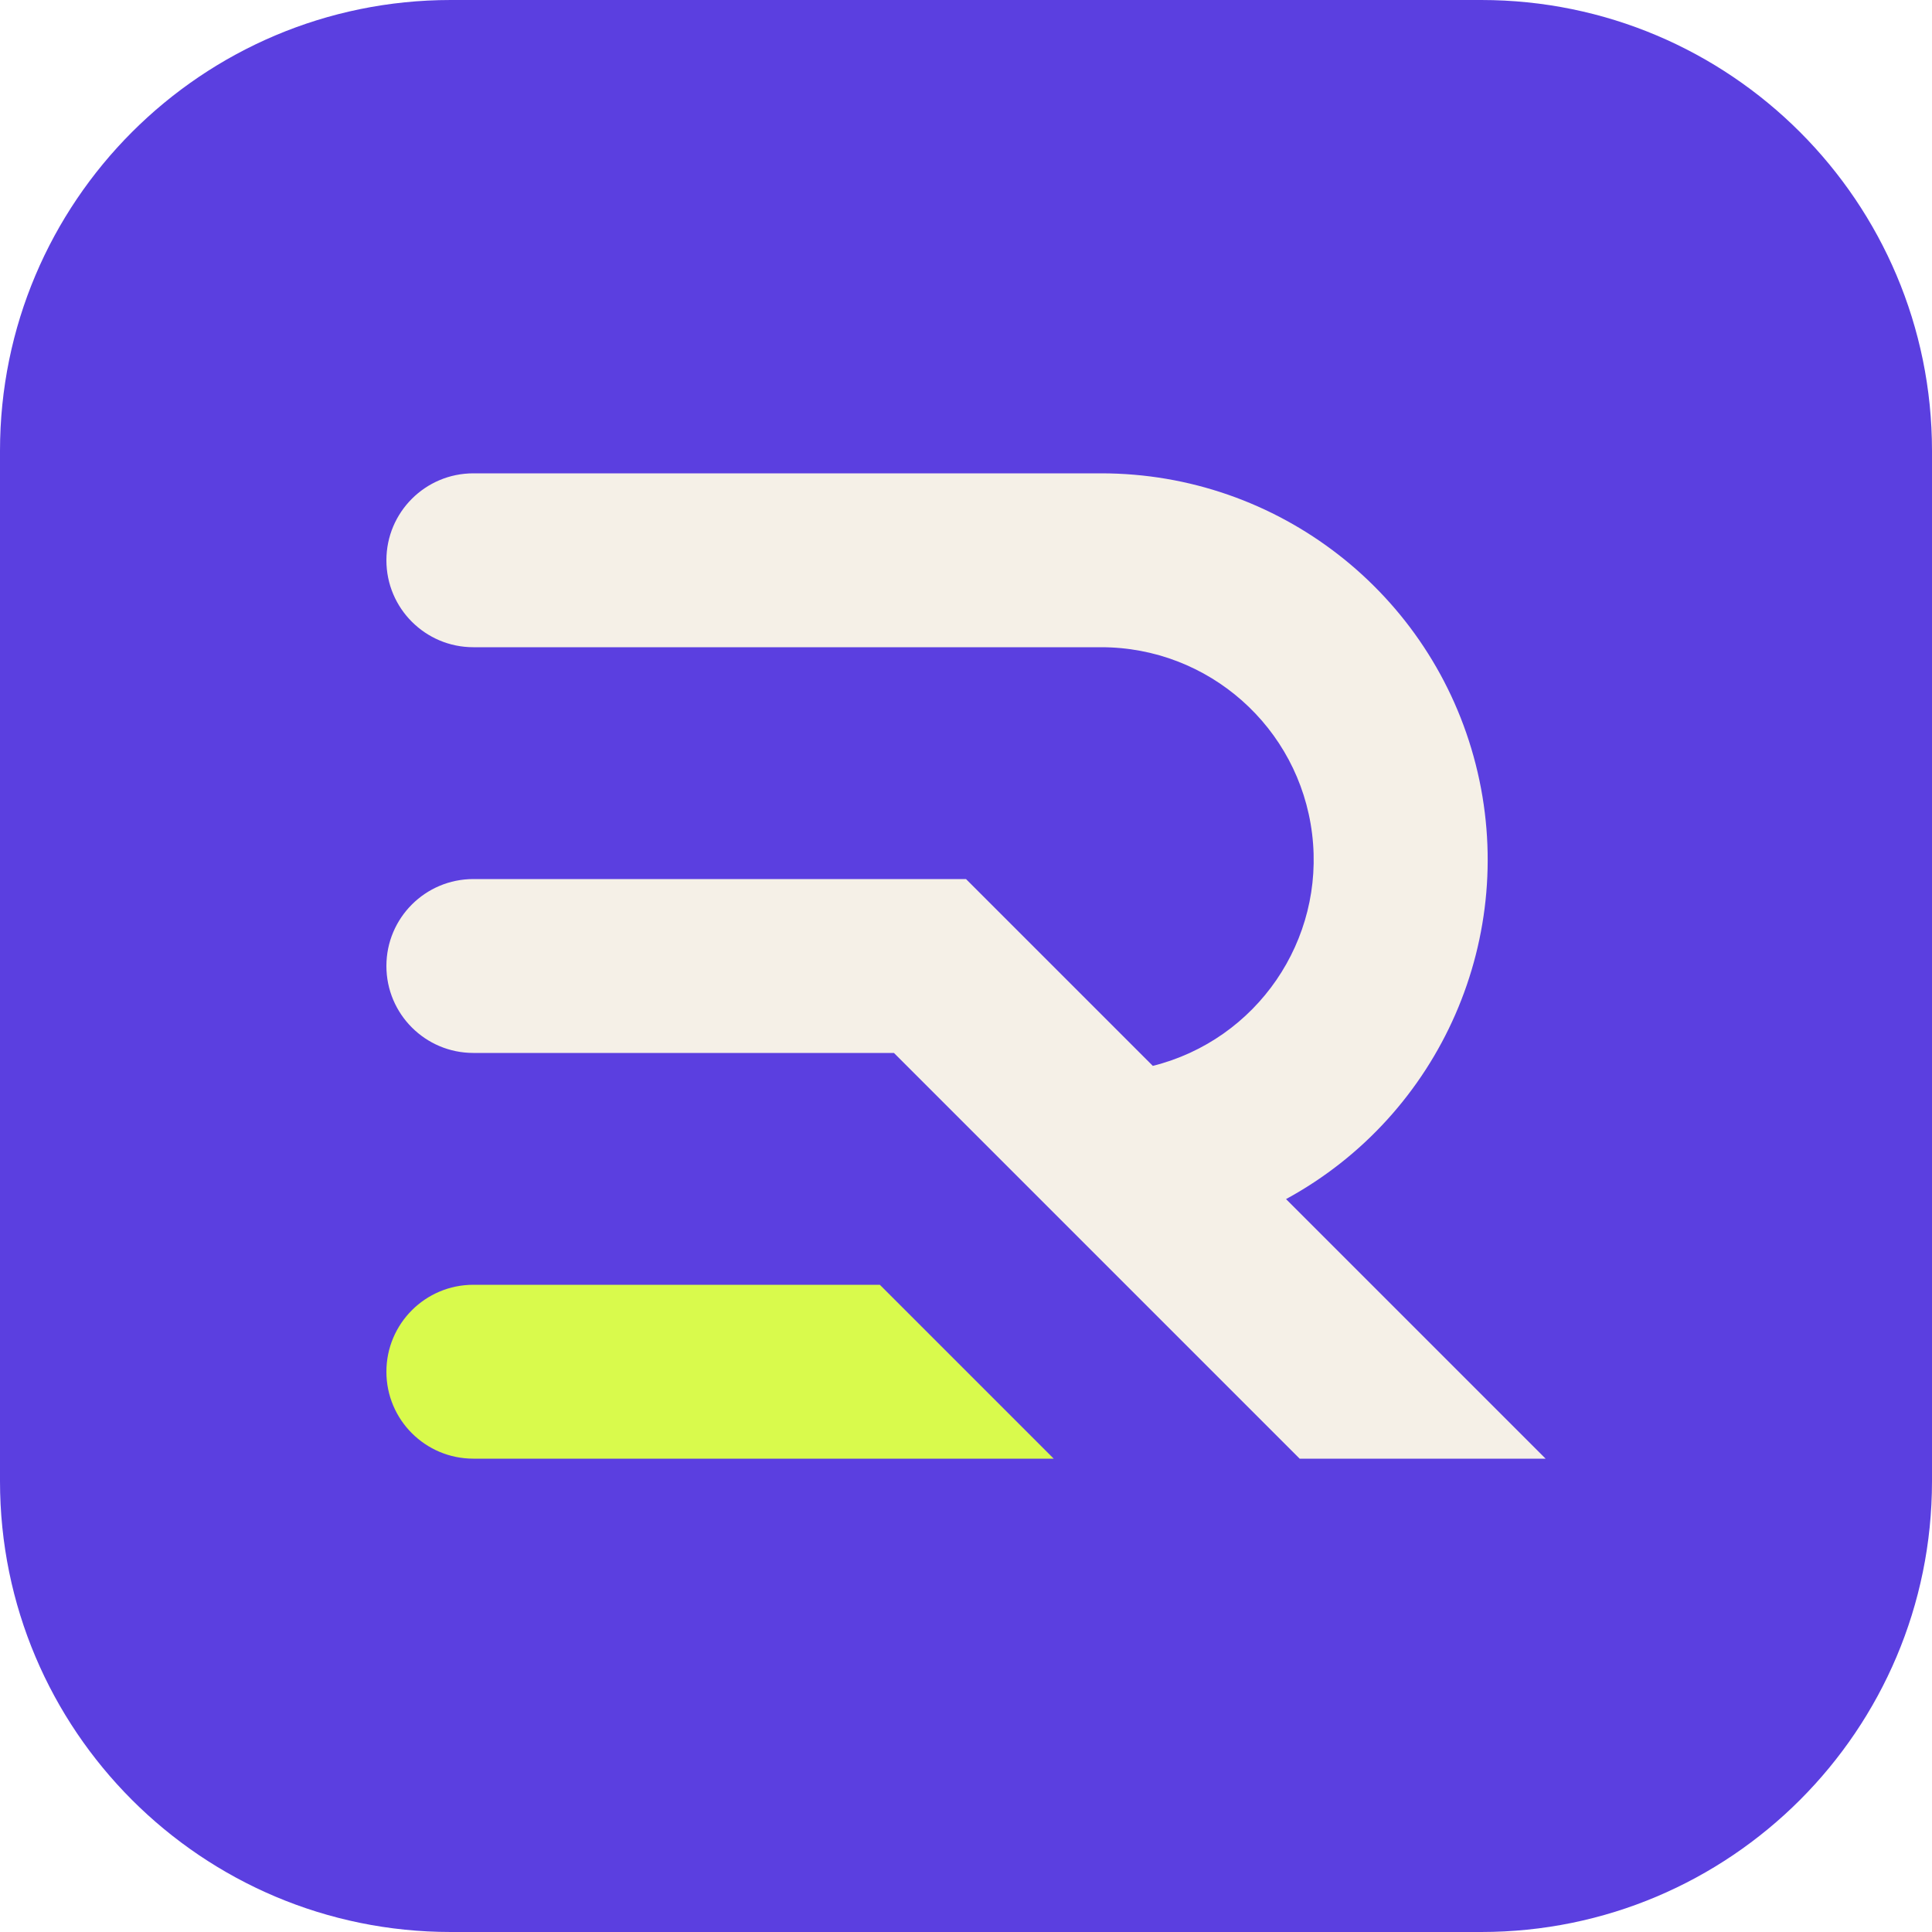
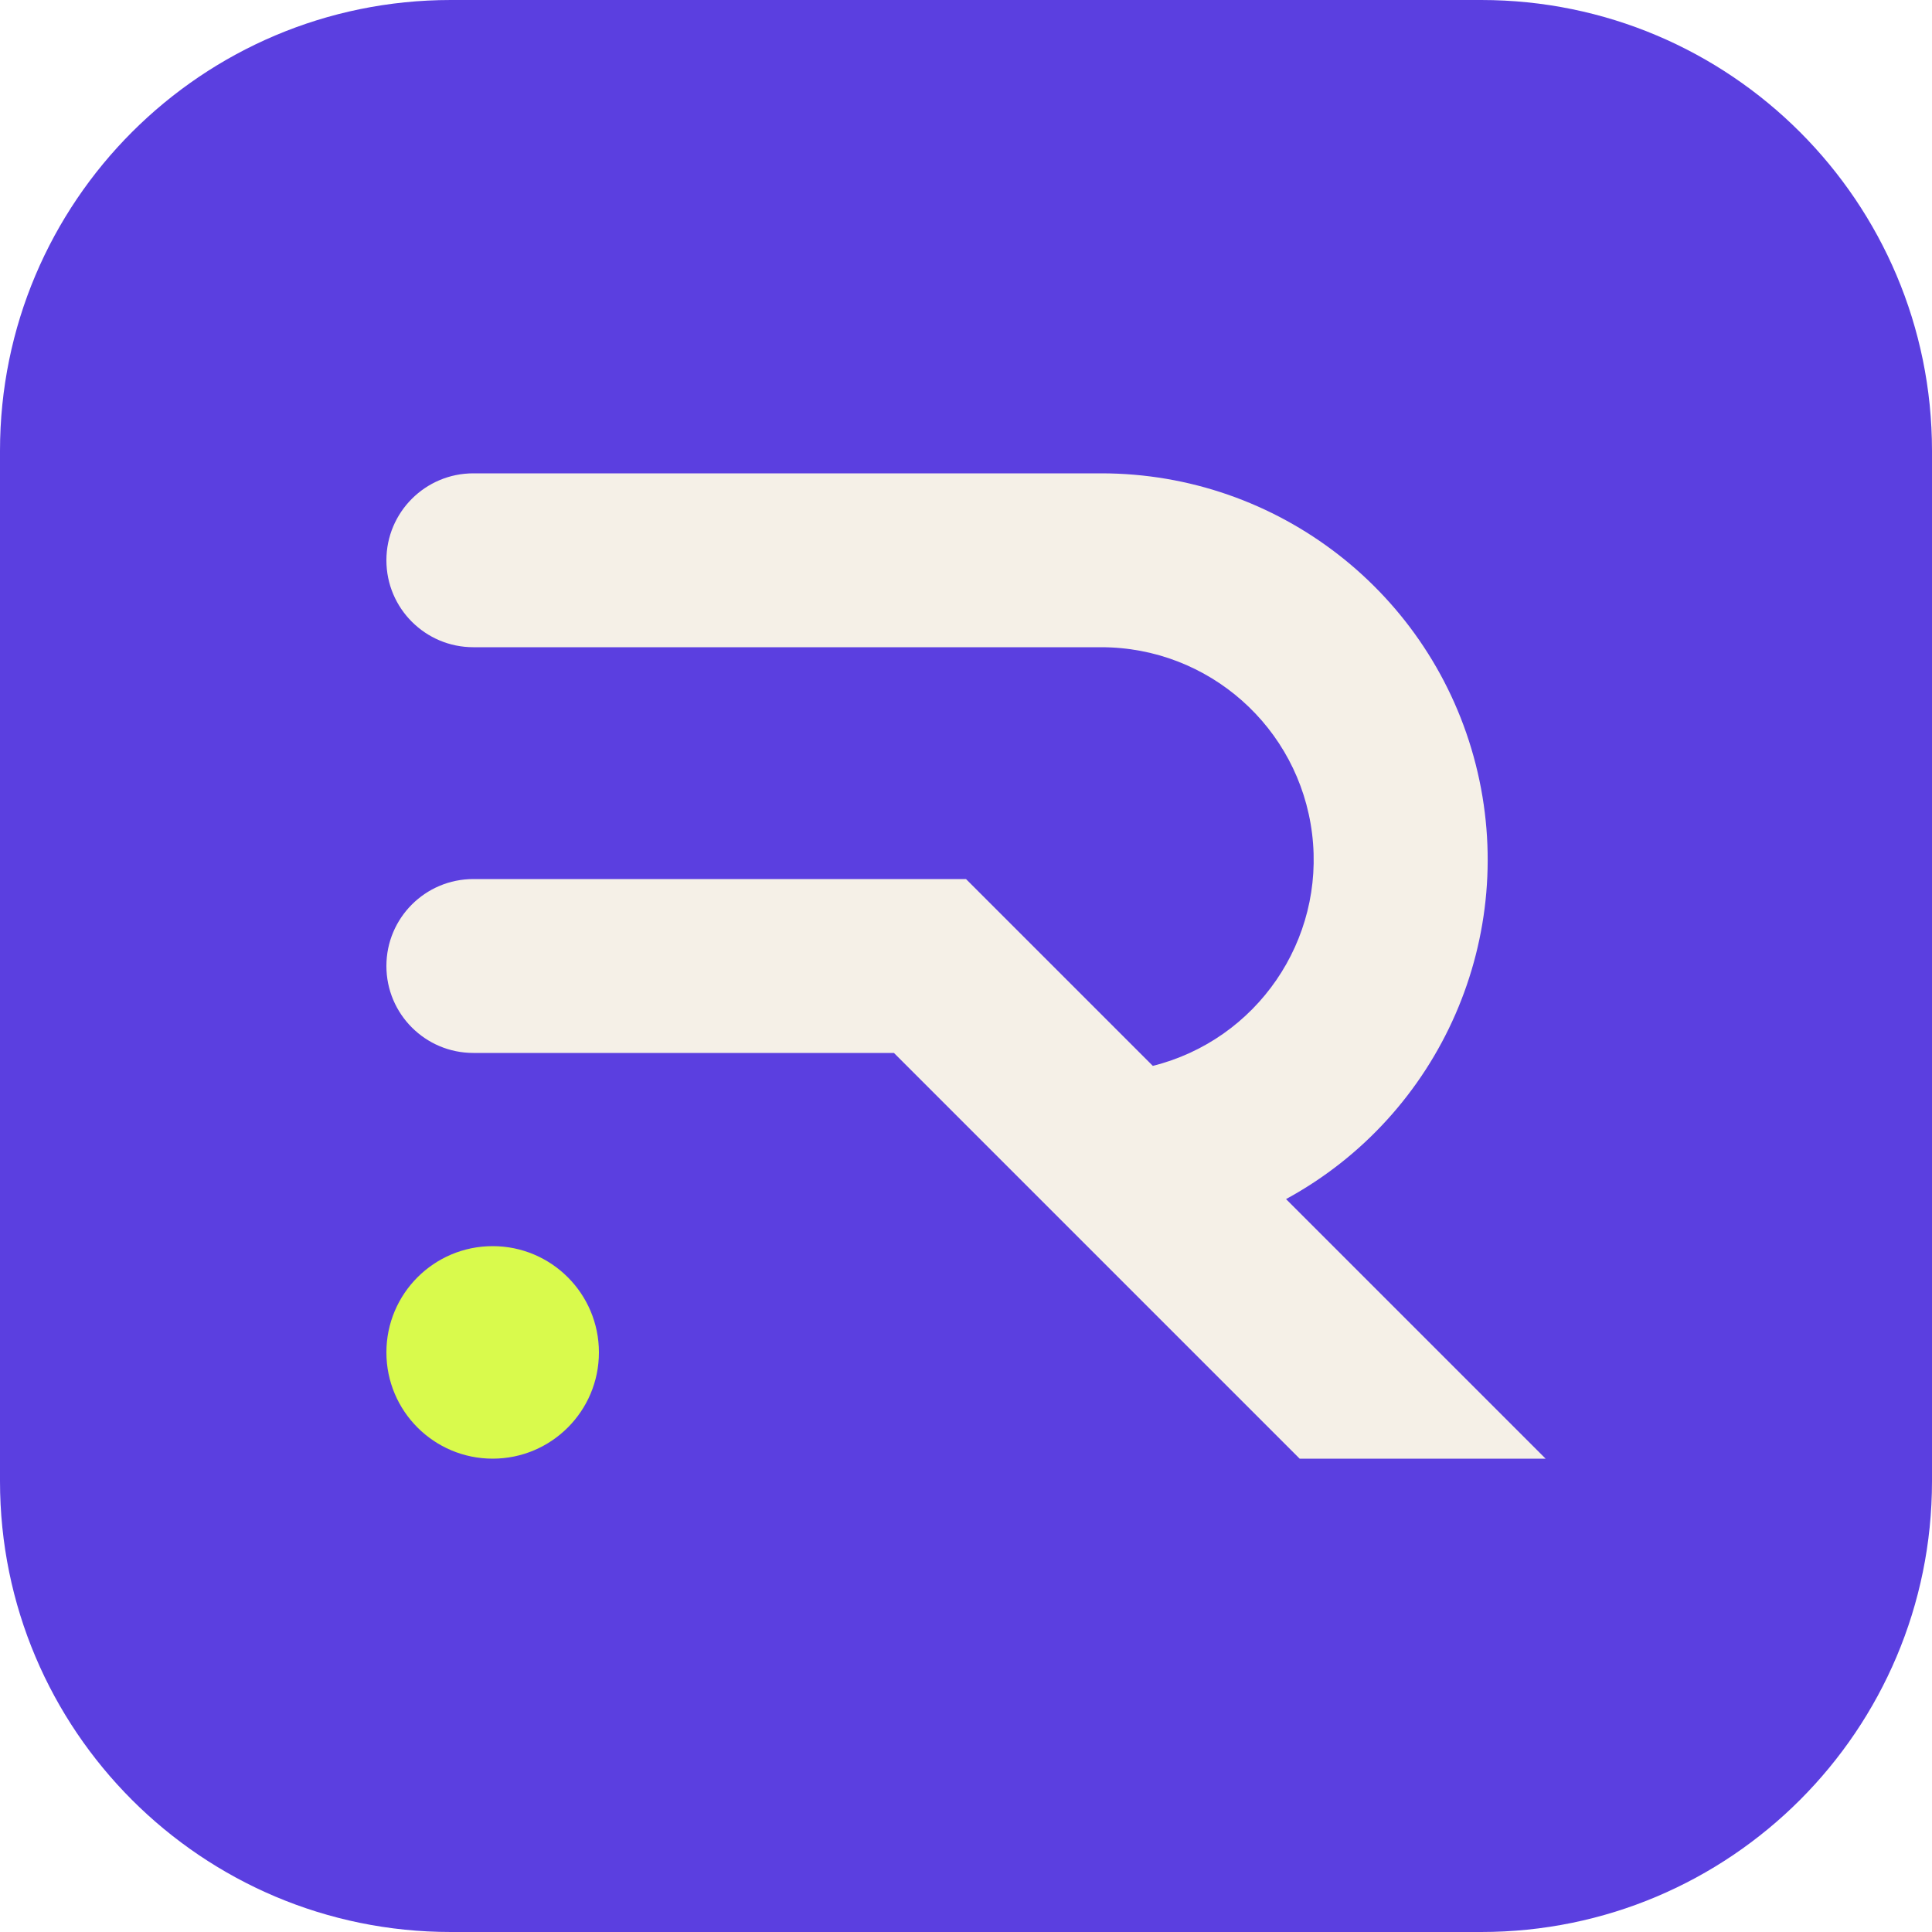
<svg xmlns="http://www.w3.org/2000/svg" width="120" height="120" viewBox="0 0 120 120">
  <rect width="120" height="120" rx="28" fill="#5B3FE0" />
  <g transform="translate(24 29.4) scale(0.6)">
    <path d="M9 0 H74 A40 40 0 0 1 93.13 75.13 L120 102 H94.54 L52.54 60 H9 A9 9 0 0 1 9 42 H60 L79.34 61.34 A22 22 0 0 0 74 18 H9 A9 9 0 0 1 9 0 Z" fill="#F5F0E7" />
-     <path d="M9 84 H51.08 L69.08 102 H9 A9 9 0 0 1 9 84 Z" fill="#D9FA4C" />
+     <circle cx="11" cy="91" r="11" fill="#D9FA4C" />
  </g>
</svg>
